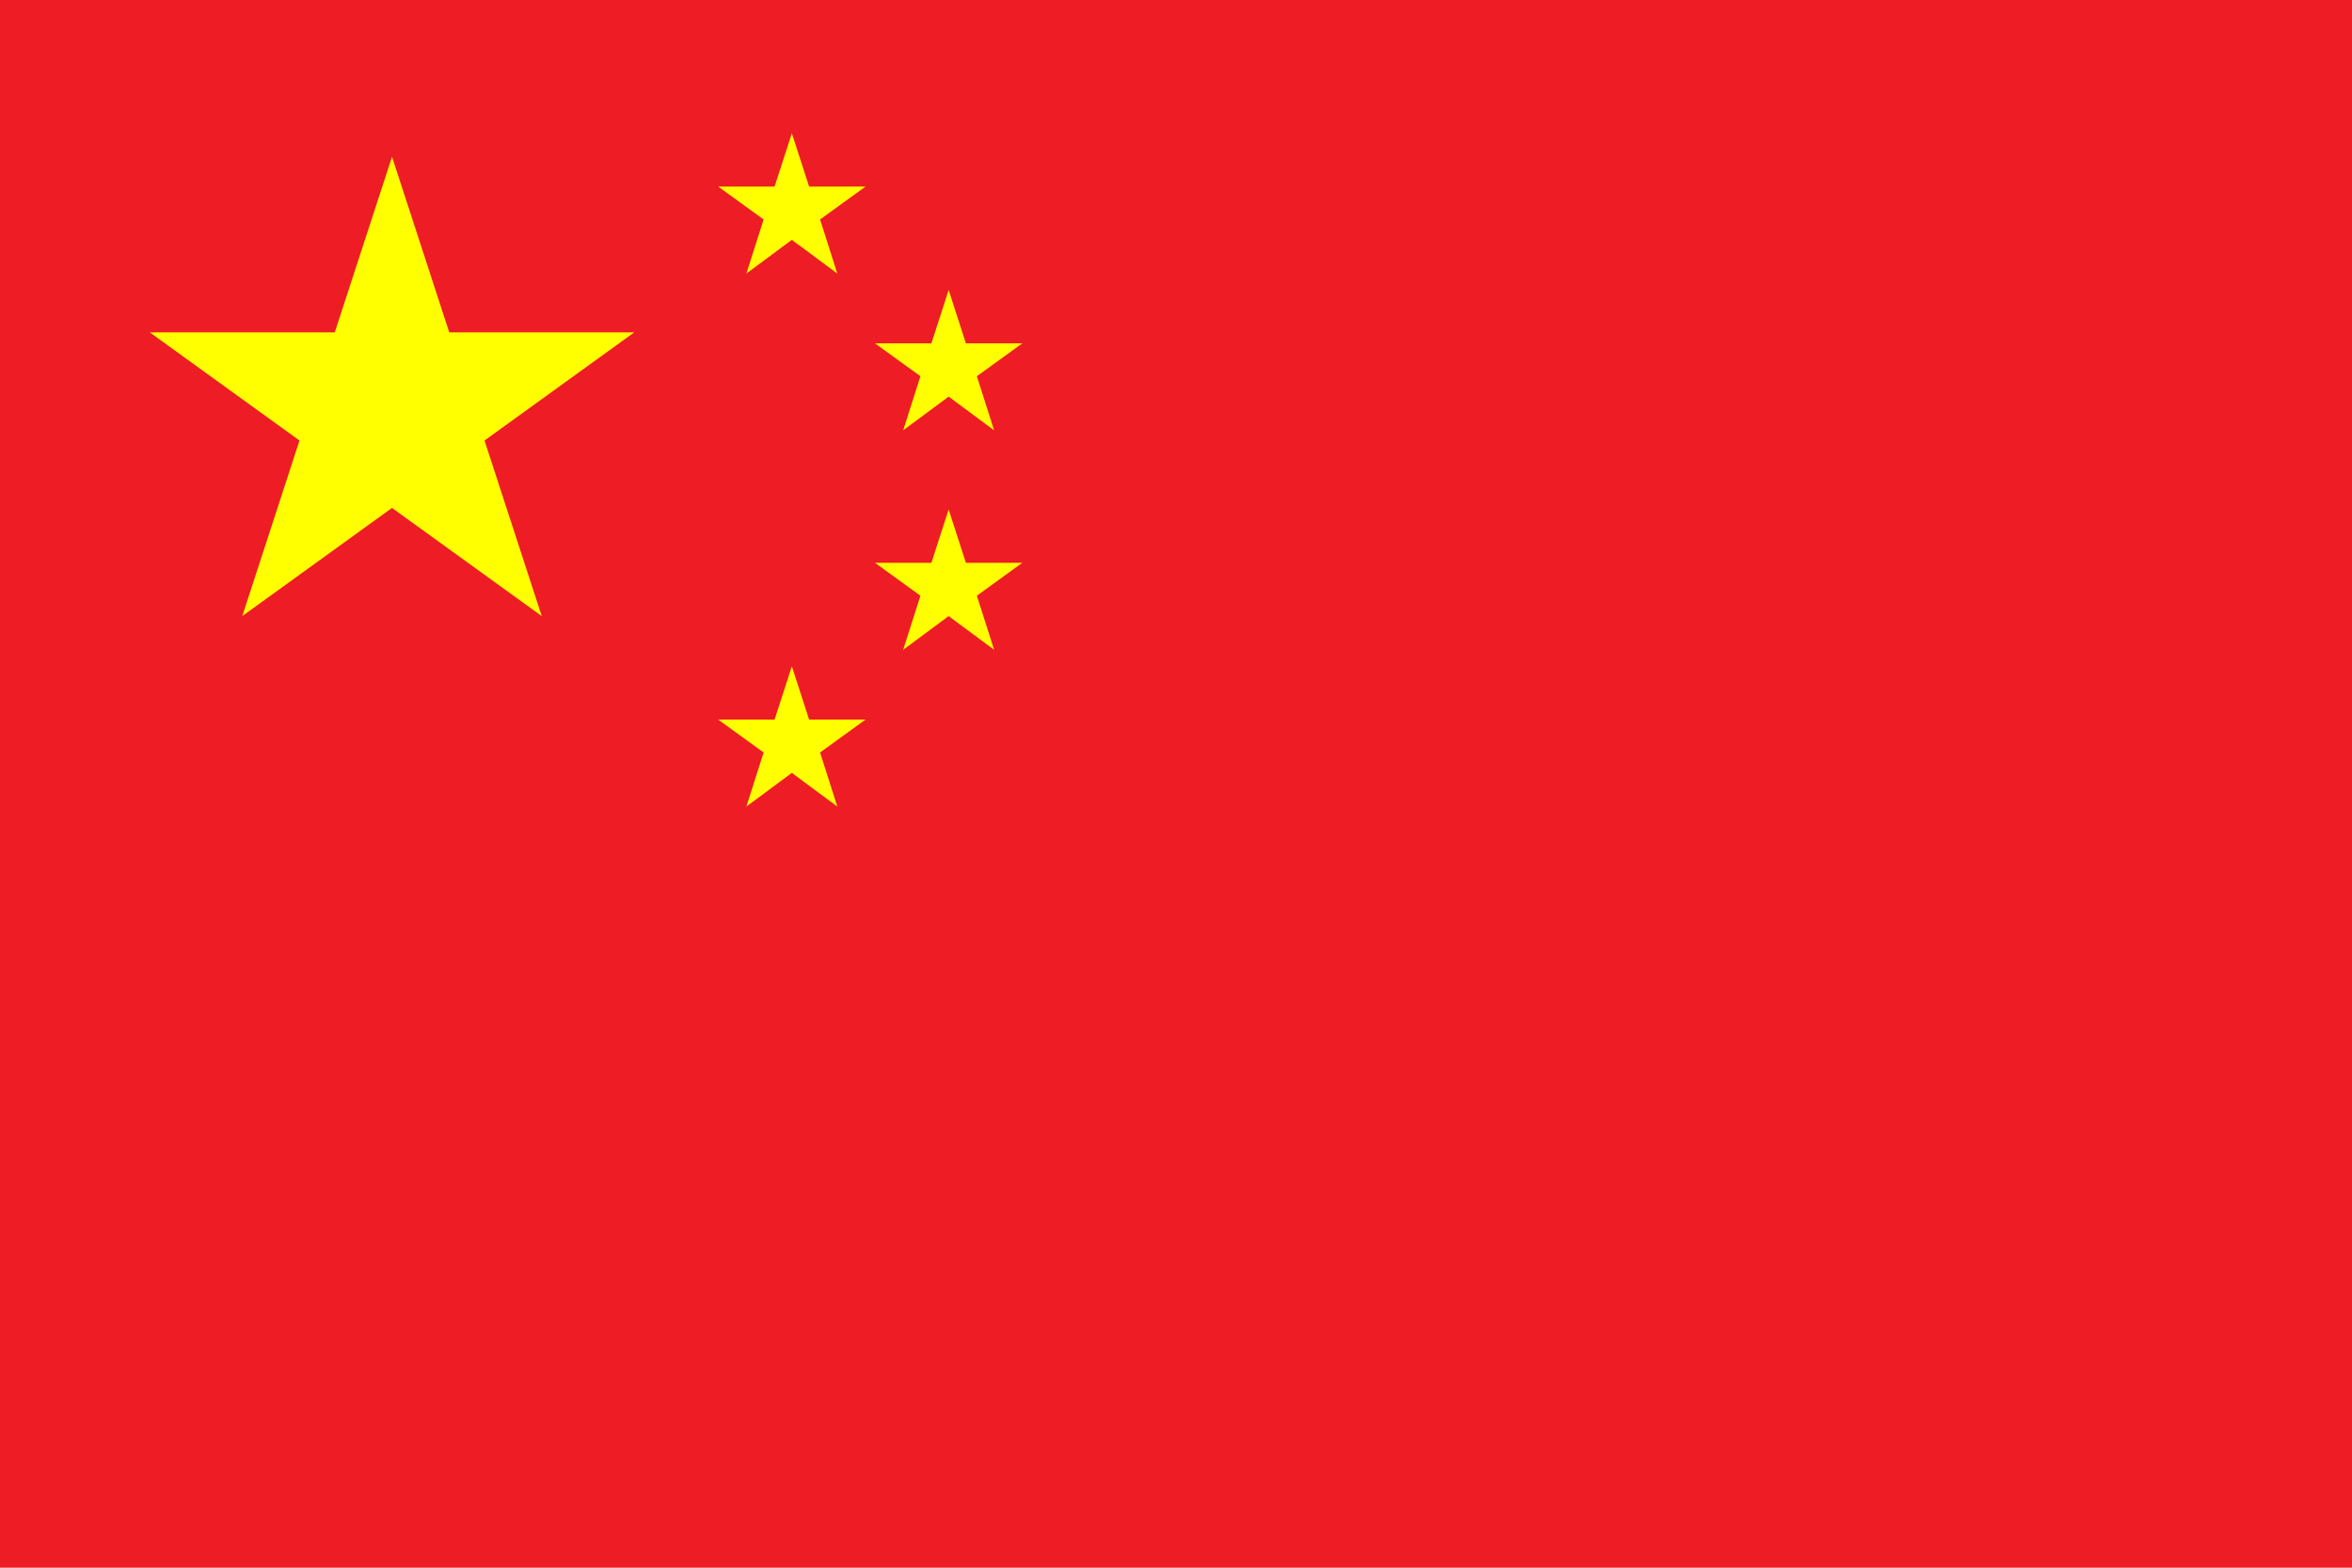
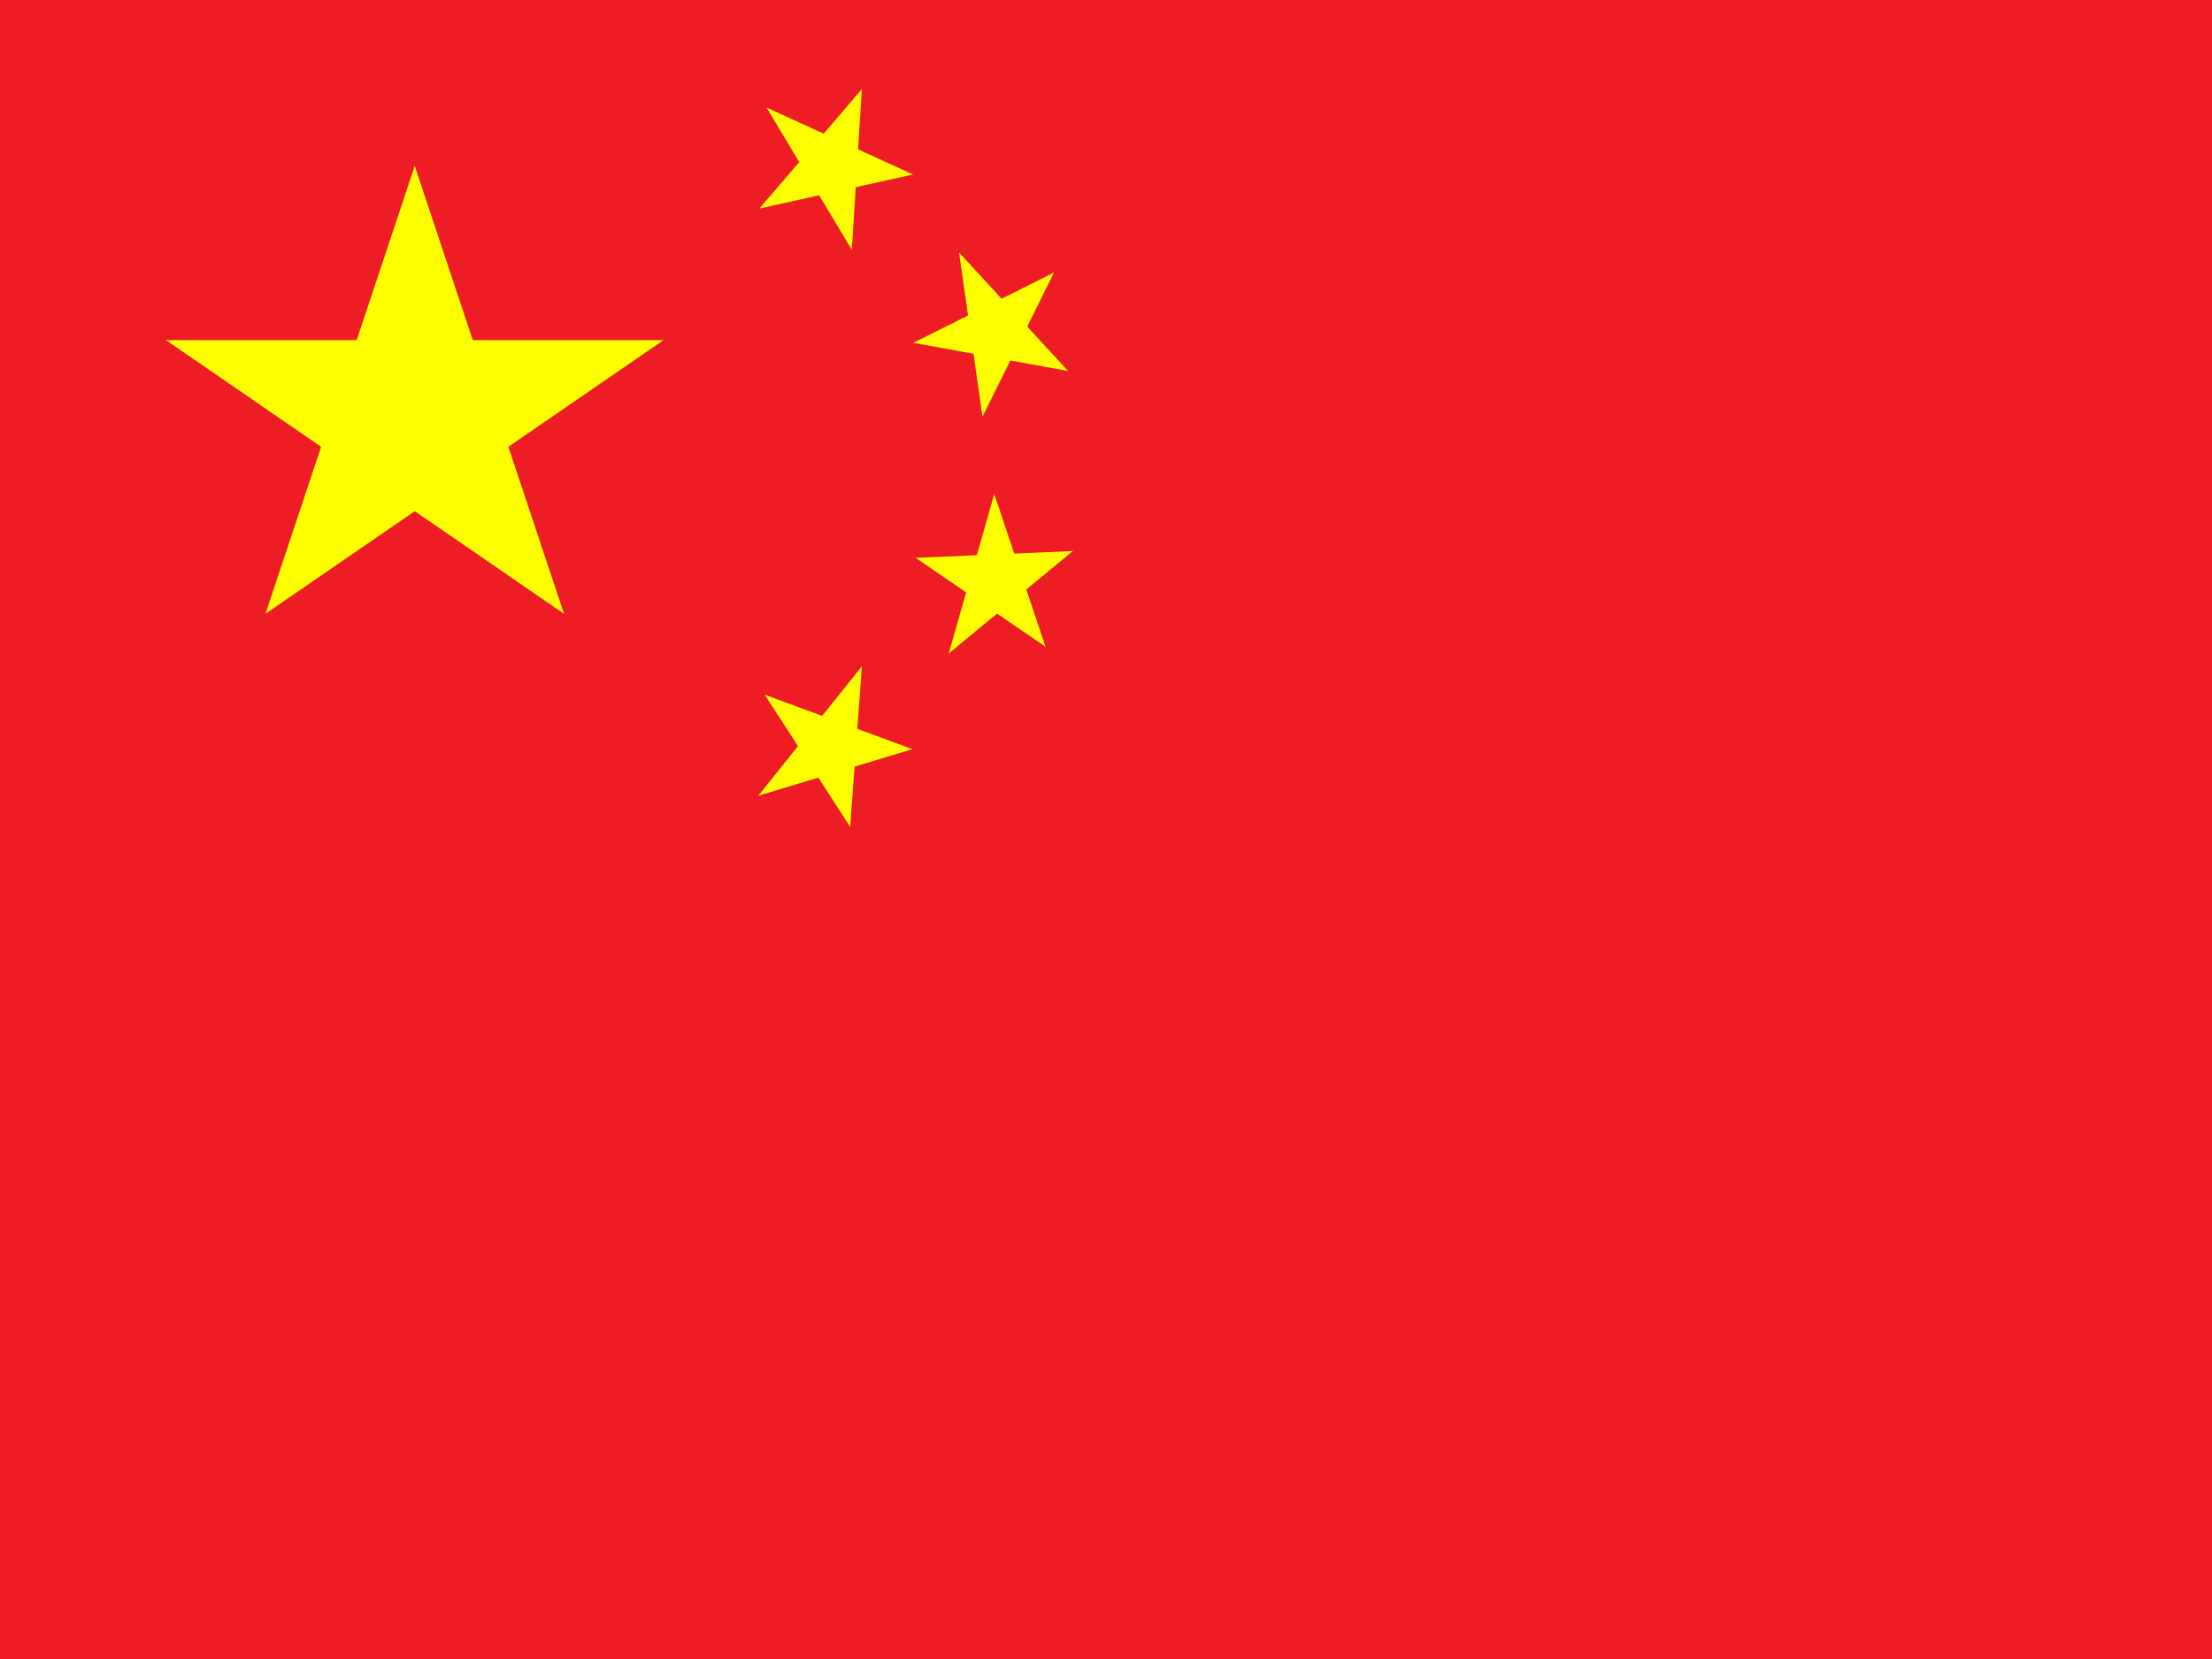
- <svg xmlns="http://www.w3.org/2000/svg" viewBox="0 0 30 20" role="img" aria-label="China">
-   <rect width="30" height="20" fill="#ee1c25" />
-   <g fill="#ffff00">
-     <path d="m5 2 .73 2.24h2.36L6.18 5.62l.73 2.24L5 6.48 3.09 7.86l.73-2.24-1.91-1.38h2.36z" />
-     <path d="m10.1 1.7.22.68h.72l-.58.42.22.69-.58-.43-.58.43.22-.69-.58-.42h.72z" />
-     <path d="m12.1 3.7.22.68h.72l-.58.42.22.69-.58-.43-.58.43.22-.69-.58-.42h.72z" />
-     <path d="m12.1 6.5.22.68h.72l-.58.42.22.69-.58-.43-.58.43.22-.69-.58-.42h.72z" />
-     <path d="m10.1 8.5.22.68h.72l-.58.42.22.69-.58-.43-.58.43.22-.69-.58-.42h.72z" />
-   </g>
+ <svg xmlns="http://www.w3.org/2000/svg" xmlns:xlink="http://www.w3.org/1999/xlink" id="flag-icons-cn" viewBox="0 0 640 480">
+   <defs>
+     <path id="cn-a" fill="#ff0" d="M-.6.8 0-1 .6.8-1-.3h2z" />
+   </defs>
+   <path fill="#ee1c25" d="M0 0h640v480H0z" />
+   <use xlink:href="#cn-a" width="30" height="20" transform="matrix(71.9991 0 0 72 120 120)" />
+   <use xlink:href="#cn-a" width="30" height="20" transform="matrix(-12.33562 -20.5871 20.58684 -12.33577 240.3 48)" />
+   <use xlink:href="#cn-a" width="30" height="20" transform="matrix(-3.38573 -23.75998 23.75968 -3.38578 288 95.8)" />
+   <use xlink:href="#cn-a" width="30" height="20" transform="matrix(6.5991 -23.0749 23.0746 6.59919 288 168)" />
+   <use xlink:href="#cn-a" width="30" height="20" transform="matrix(14.9991 -18.73557 18.73533 14.99929 240 216)" />
</svg>
